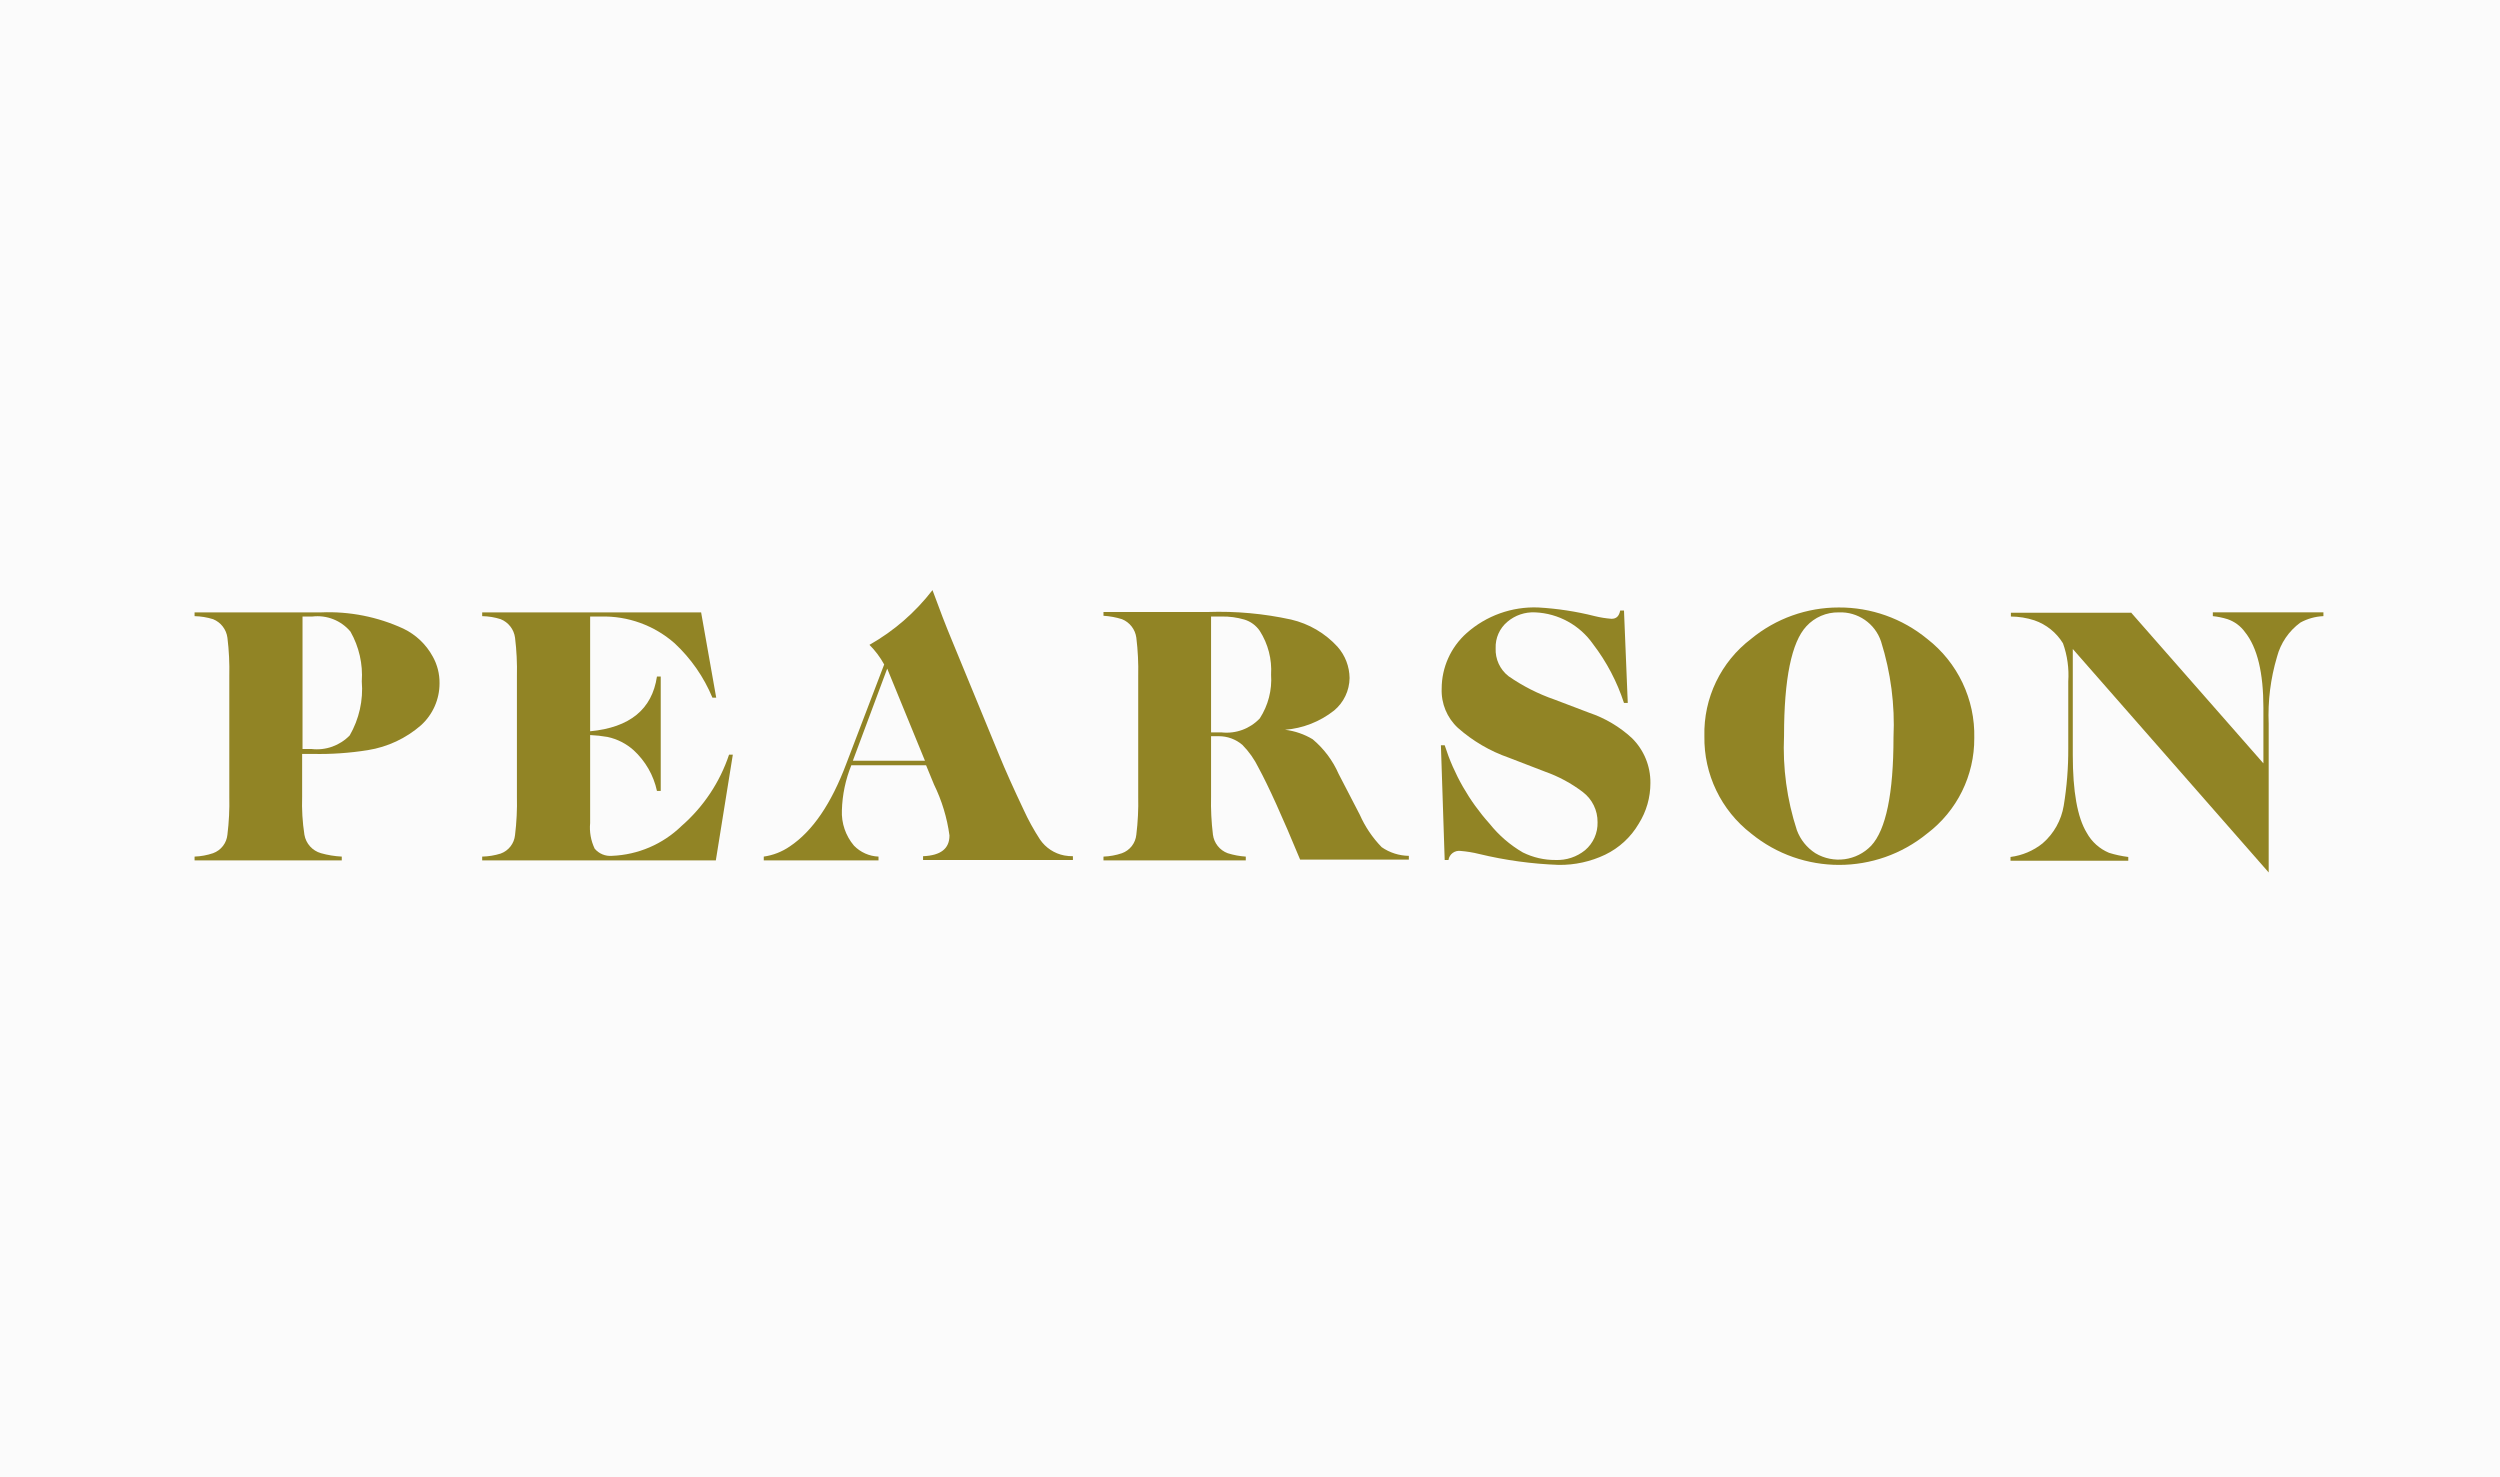
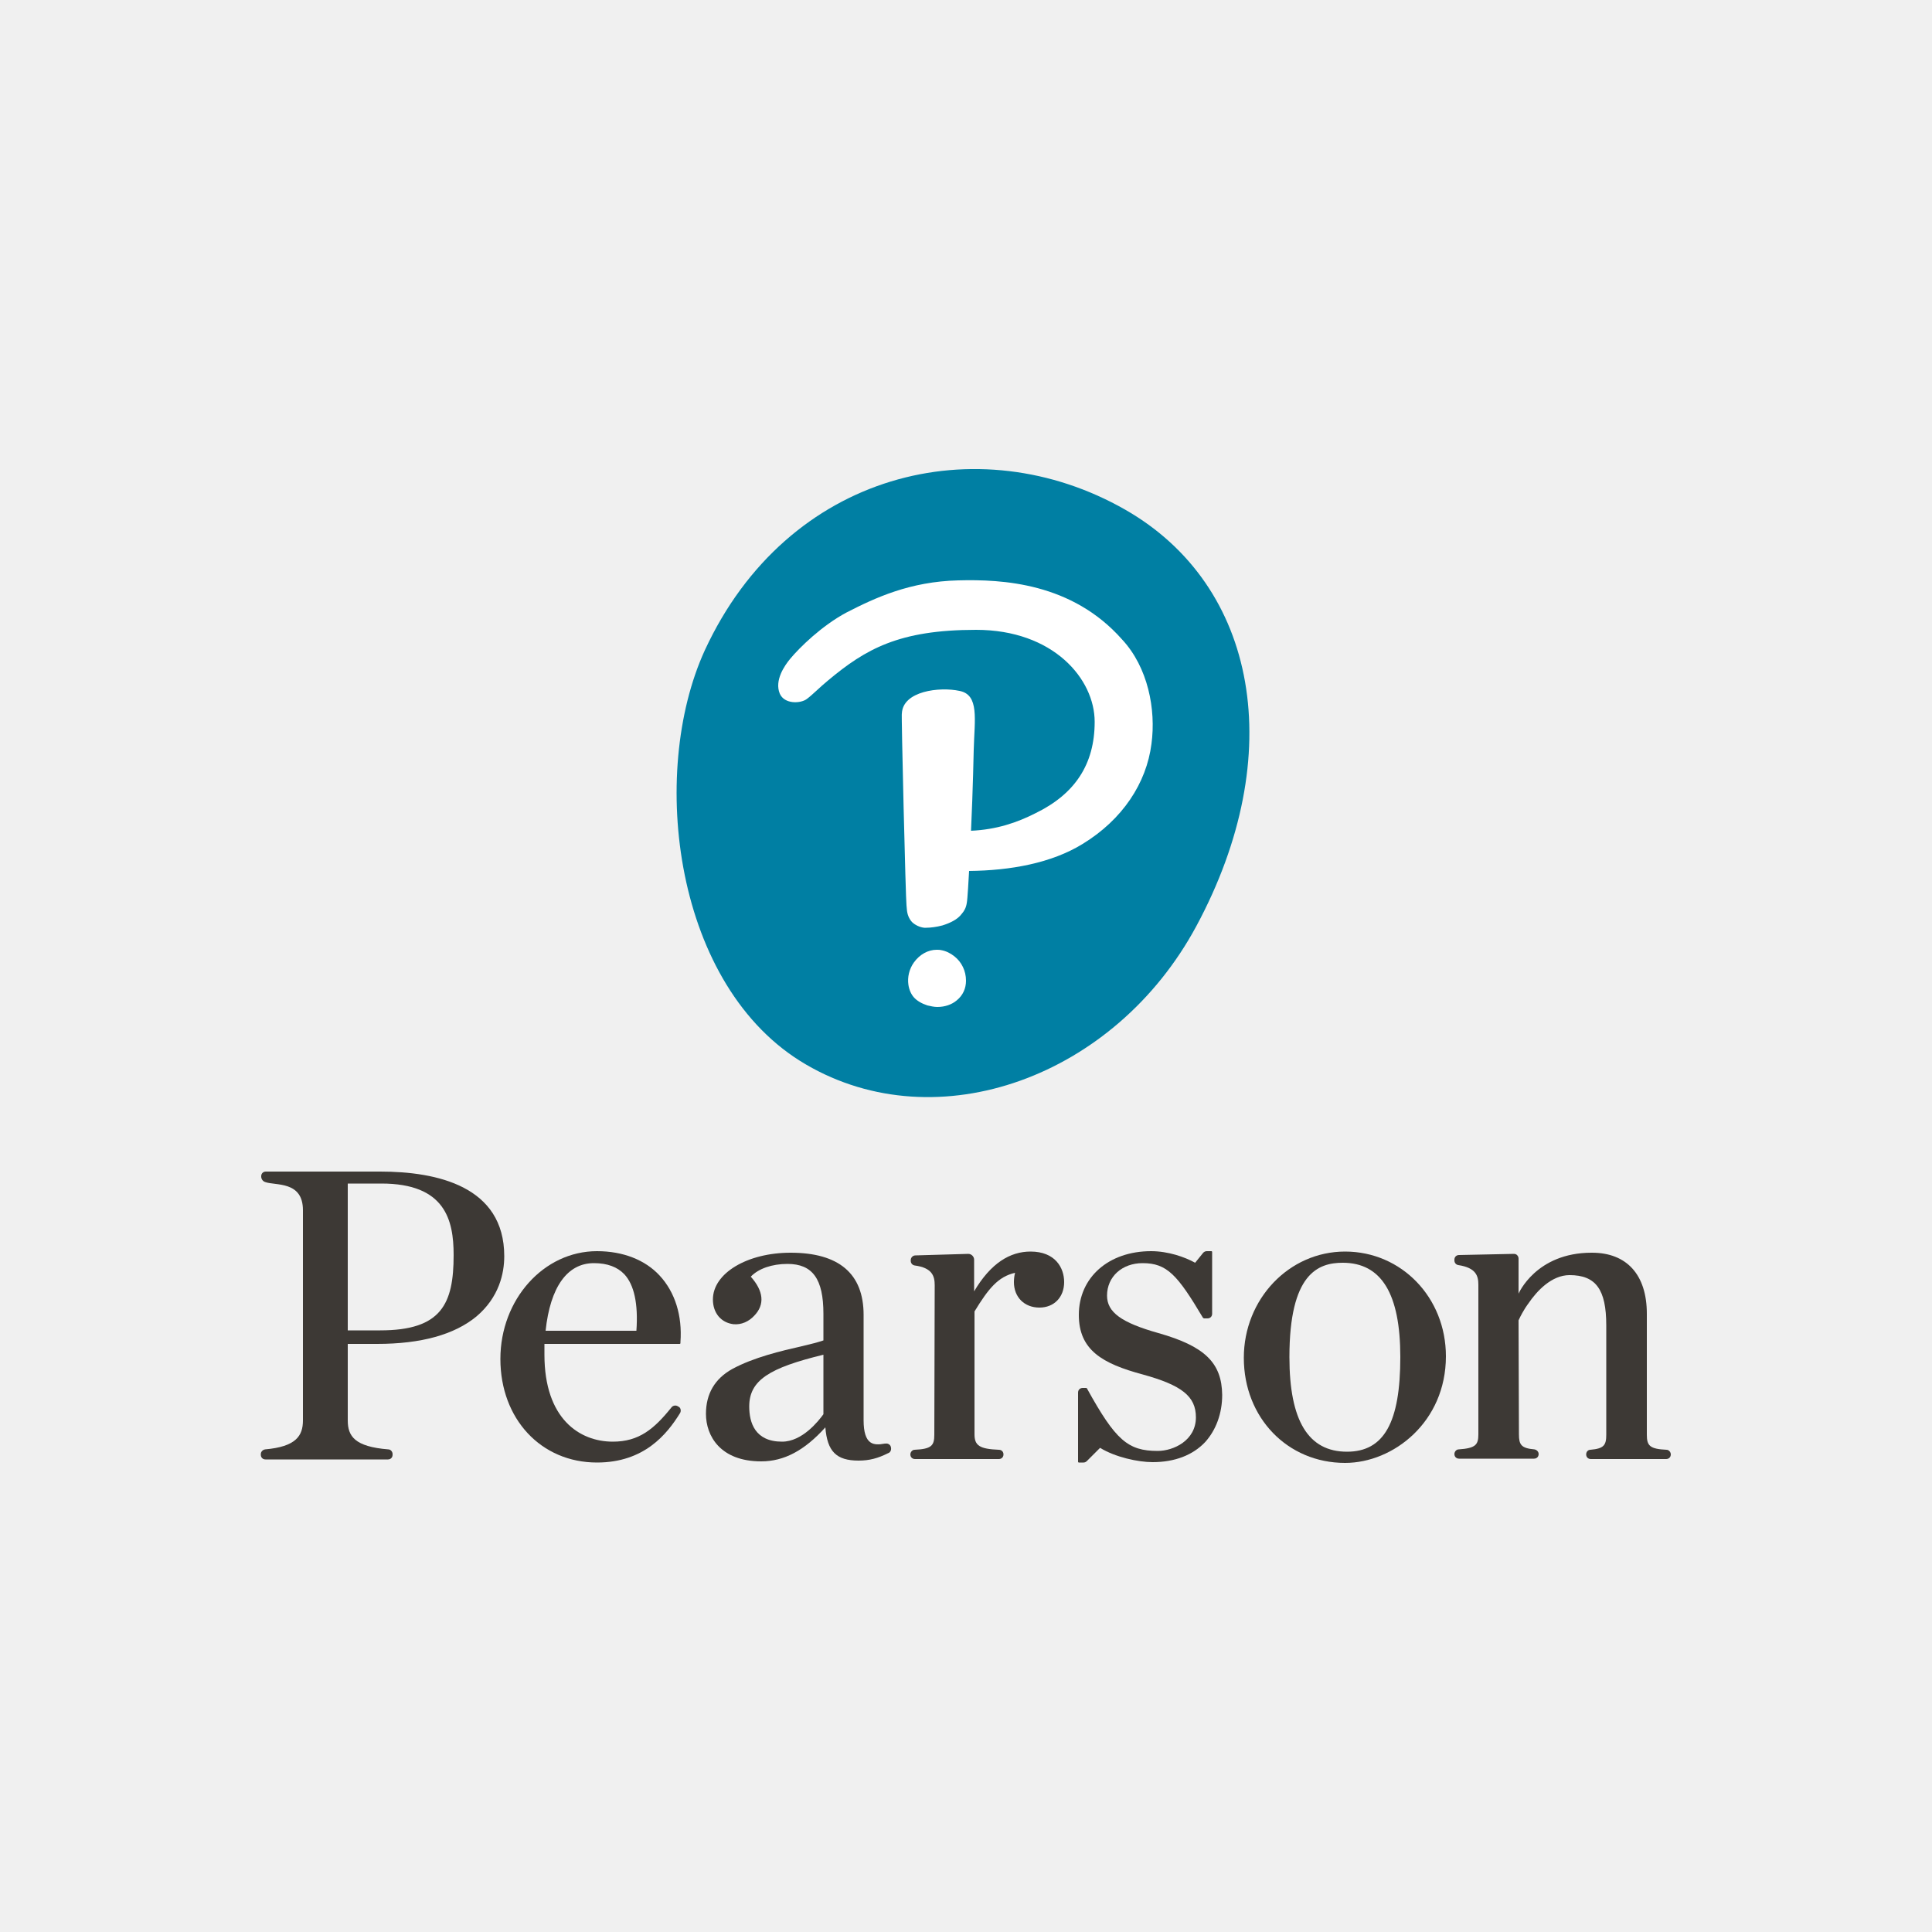
- <svg xmlns="http://www.w3.org/2000/svg" id="Layer_1" data-name="Layer 1" viewBox="0 0 215 127">
-   <defs>
-     <style>.cls-1{fill:none;}.cls-2{fill:#fbfbfb;}.cls-3{clip-path:url(#clip-path);}.cls-4{fill:#918425;}</style>
-     <clipPath id="clip-path">
-       <rect class="cls-1" x="16.733" y="50.75" width="183.082" height="24.281" />
-     </clipPath>
-   </defs>
-   <rect class="cls-2" x="-3.354" y="-4.366" width="223.255" height="134.511" />
-   <g class="cls-3">
-     <path class="cls-4" d="M25.984,64.805v3.701a17.563,17.563,0,0,0,.195,3.279A1.996,1.996,0,0,0,27.607,73.375a8.044,8.044,0,0,0,1.785.292v.325H16.733v-.325a5.565,5.565,0,0,0,1.591-.292,1.887,1.887,0,0,0,1.234-1.591,22.524,22.524,0,0,0,.162-3.279V58.151a22.749,22.749,0,0,0-.162-3.311,1.999,1.999,0,0,0-1.234-1.591,5.745,5.745,0,0,0-1.591-.26v-.325h10.907a15.373,15.373,0,0,1,7.044,1.396,5.667,5.667,0,0,1,2.532,2.402,4.59,4.59,0,0,1,.584,2.305,4.86,4.86,0,0,1-1.591,3.603,9.133,9.133,0,0,1-4.577,2.142,26.296,26.296,0,0,1-4.739.325h-.909Zm0-.39h.812a3.937,3.937,0,0,0,3.279-1.169,7.961,7.961,0,0,0,1.039-4.642,7.604,7.604,0,0,0-.974-4.285,3.705,3.705,0,0,0-3.279-1.298h-.844V64.416Z" />
-   </g>
-   <g class="cls-3">
-     <path class="cls-4" d="M50.752,53.054V62.89c3.408-.325,5.324-1.883,5.746-4.707h.325v9.836h-.325a6.654,6.654,0,0,0-2.013-3.506A4.909,4.909,0,0,0,52.245,63.377a11.55,11.55,0,0,0-1.493-.162v7.563a4.193,4.193,0,0,0,.39,2.207,1.749,1.749,0,0,0,1.493.617,9.09,9.09,0,0,0,5.973-2.564,14.028,14.028,0,0,0,4.09-6.135h.325L61.562,73.992H41.468v-.325a5.745,5.745,0,0,0,1.591-.26,1.888,1.888,0,0,0,1.234-1.591,22.751,22.751,0,0,0,.162-3.311V58.151a22.751,22.751,0,0,0-.162-3.311,1.999,1.999,0,0,0-1.234-1.591,5.527,5.527,0,0,0-1.591-.26v-.325H60.296L61.594,60.001h-.325a13.423,13.423,0,0,0-3.246-4.674A9.237,9.237,0,0,0,51.661,53.022H50.752Z" />
-   </g>
-   <g class="cls-3">
-     <path class="cls-4" d="M79.643,65.812H73.215a11.132,11.132,0,0,0-.812,3.863,4.398,4.398,0,0,0,1.039,3.051,3.109,3.109,0,0,0,2.11.941v.325H65.684v-.325a5.234,5.234,0,0,0,2.24-.876c1.948-1.298,3.571-3.668,4.869-7.141l3.246-8.505a7.409,7.409,0,0,0-1.266-1.688,18.1,18.1,0,0,0,5.421-4.707q.925,2.532,1.656,4.285l4.09,9.933c.519,1.266,1.201,2.792,2.078,4.642A19.515,19.515,0,0,0,89.446,72.206a3.28,3.28,0,0,0,2.078,1.363,3.942,3.942,0,0,0,.747.065v.325H79.383v-.325c1.526-.065,2.272-.649,2.272-1.785a14.343,14.343,0,0,0-1.331-4.382Zm-.097-.39-3.246-7.921-2.954,7.921Z" />
-   </g>
-   <g class="cls-3">
-     <path class="cls-4" d="M104.151,63.377v5.129a22.525,22.525,0,0,0,.162,3.279,1.975,1.975,0,0,0,1.266,1.591,6.657,6.657,0,0,0,1.558.292v.325H94.899v-.325a5.565,5.565,0,0,0,1.591-.292,1.888,1.888,0,0,0,1.234-1.591,22.525,22.525,0,0,0,.162-3.279V58.151a22.75,22.75,0,0,0-.162-3.311,1.999,1.999,0,0,0-1.234-1.591,6.649,6.649,0,0,0-1.591-.292v-.325h8.959a28.898,28.898,0,0,1,7.174.649,7.805,7.805,0,0,1,3.993,2.337,4.13,4.13,0,0,1,1.039,2.694,3.697,3.697,0,0,1-1.331,2.792,7.793,7.793,0,0,1-4.22,1.656,6.03,6.03,0,0,1,2.37.812,8.147,8.147,0,0,1,2.24,2.986l1.818,3.506a9.534,9.534,0,0,0,1.883,2.792,4.2,4.2,0,0,0,2.337.747v.325h-9.349c-1.558-3.766-2.759-6.395-3.571-7.888a7.454,7.454,0,0,0-1.396-1.98,3.112,3.112,0,0,0-2.045-.747h-.649Zm0-.39h.909a3.931,3.931,0,0,0,3.279-1.201,6.135,6.135,0,0,0,.974-3.766,6.268,6.268,0,0,0-.974-3.766,2.475,2.475,0,0,0-1.331-.974,6.577,6.577,0,0,0-1.948-.26h-.909Z" />
-   </g>
-   <g class="cls-3">
-     <path class="cls-4" d="M139.988,60.455h-.325a16.995,16.995,0,0,0-2.662-5.064,6.41,6.41,0,0,0-4.967-2.727,3.421,3.421,0,0,0-2.402.812,2.824,2.824,0,0,0-1.006,2.272,2.885,2.885,0,0,0,1.104,2.402,16.201,16.201,0,0,0,3.96,2.013l2.986,1.136a10.242,10.242,0,0,1,3.668,2.175,5.344,5.344,0,0,1,1.591,3.863,6.545,6.545,0,0,1-1.006,3.506,6.727,6.727,0,0,1-2.889,2.662,9.005,9.005,0,0,1-3.993.876,34.404,34.404,0,0,1-6.849-.941,10.022,10.022,0,0,0-1.591-.26.926.926,0,0,0-1.039.779h-.325l-.325-9.868h.325a18.537,18.537,0,0,0,3.863,6.752,10.283,10.283,0,0,0,2.857,2.467,6.235,6.235,0,0,0,2.824.649,3.782,3.782,0,0,0,2.532-.844,3.04,3.04,0,0,0,1.071-2.402,3.211,3.211,0,0,0-1.266-2.597,11.929,11.929,0,0,0-3.246-1.753l-3.116-1.201a13.113,13.113,0,0,1-4.382-2.564,4.362,4.362,0,0,1-1.396-3.376,6.4,6.4,0,0,1,2.142-4.772,8.753,8.753,0,0,1,6.168-2.207,25.723,25.723,0,0,1,4.869.747,8.761,8.761,0,0,0,1.428.227c.422,0,.649-.227.747-.714h.325Z" />
-   </g>
-   <g class="cls-3">
-     <path class="cls-4" d="M158.134,52.243A11.882,11.882,0,0,1,165.73,54.937a10.475,10.475,0,0,1,4.058,8.537,10.217,10.217,0,0,1-4.058,8.213,11.963,11.963,0,0,1-15.127,0,10.357,10.357,0,0,1-4.025-8.375,10.184,10.184,0,0,1,4.025-8.375,11.837,11.837,0,0,1,7.531-2.694m0,.422a3.687,3.687,0,0,0-2.792,1.201c-1.266,1.363-1.915,4.512-1.915,9.414a22.825,22.825,0,0,0,1.104,8.115,3.995,3.995,0,0,0,1.591,1.98,3.884,3.884,0,0,0,4.804-.649c1.266-1.363,1.915-4.48,1.915-9.316a23.803,23.803,0,0,0-1.071-8.245,3.668,3.668,0,0,0-3.636-2.5" />
-   </g>
-   <g class="cls-3">
-     <path class="cls-4" d="M183.259,52.665,194.653,65.649V60.877c0-3.019-.519-5.194-1.591-6.525a3.065,3.065,0,0,0-1.493-1.104,6.509,6.509,0,0,0-1.266-.26v-.325h9.511v.325a4.519,4.519,0,0,0-1.98.552,5.325,5.325,0,0,0-2.013,2.954,17.573,17.573,0,0,0-.714,5.746V75.031L178.26,55.813v9.122c0,3.116.39,5.356,1.201,6.687a3.903,3.903,0,0,0,1.915,1.72,9.383,9.383,0,0,0,1.656.357v.325H172.904v-.325a5.53,5.53,0,0,0,2.759-1.169,5.47,5.47,0,0,0,1.818-3.246,29.447,29.447,0,0,0,.39-4.902V58.605a8.118,8.118,0,0,0-.454-3.279,4.659,4.659,0,0,0-2.467-1.98,6.677,6.677,0,0,0-2.013-.325V52.697h10.323Z" />
+ <svg xmlns="http://www.w3.org/2000/svg" version="1.1" id="Logo" x="0px" y="0px" viewBox="0 0 500 500" style="enable-background:new 0 0 500 500;" xml:space="preserve">
+   <style type="text/css">
+ 	.st0{fill:#3D3935;}
+ 	.st1{fill:#007FA3;}
+ 	.st2{fill:#FFFFFF;}
+ </style>
+   <g id="XMLID_15_">
+     <path id="XMLID_19_" class="st0" d="M230.5,374.3c-0.2-0.5-0.8-0.8-1.3-0.7l-0.2,0c-1.6,0.3-2.8,0.3-3.7-0.3   c-1.2-0.8-1.8-2.7-1.8-5.7v-27.3c0-10.7-6.4-16.1-18.9-16.1c-11.2,0-20.1,5.3-20.1,12.1c0,3.5,2.1,6,5.3,6.4c2.1,0.2,4-0.7,5.4-2.2   c2.8-2.9,2.4-6.4-0.9-10.1c2-2.1,5.5-3.3,9.5-3.3c6.5,0,9.3,3.9,9.3,12.9v6.9c-1.5,0.5-3,0.9-5.6,1.5c-5.3,1.2-12.5,2.9-18,5.9   c-4.5,2.5-6.8,6.4-6.8,11.6c0,5.7,3.7,12.3,14.3,12.3c5.9,0,11.2-2.8,16.6-8.8c0.5,6.2,2.8,8.6,8.6,8.6c2.8,0,5-0.6,7.6-1.9   C230.5,375.9,230.8,375.1,230.5,374.3z M213.1,366c-1.3,1.8-5.5,7.1-10.7,7.1c-7,0-8.5-4.9-8.5-9.1c0-6.8,5.2-10,19.2-13.4V366z" />
+     <path id="XMLID_22_" class="st0" d="M348.1,378.6c-14.9,0-26.2-11.7-26.2-27.2c0-15.2,11.7-27.5,26.2-27.5   c14.6,0,26.1,11.9,26.1,27.1C374.2,368,360.6,378.6,348.1,378.6z M347.5,326.8c-6.4,0-13.8,2.8-13.8,24.4   c0,16.5,4.9,24.5,14.9,24.5c9.6,0,13.8-7.6,13.8-24.5C362.4,334.8,357.5,326.8,347.5,326.8z" />
+     <path id="XMLID_25_" class="st0" d="M117.4,324.8c0,12.6-3.1,19.5-19,19.5H90v-38h8.7C115.2,306.3,117.4,315.7,117.4,324.8z    M90,367.6v-19.8h7.6c11.4,0,20-2.4,25.7-7.1c5.9-5,7.2-11.2,7.2-15.6c0-18.1-17.4-21.9-32.1-21.9l0.1,0H68.8   c-0.7,0-1.2,0.5-1.2,1.2v0.1l0,0c0,0.6,0.4,1.2,1,1.4c2.6,1,9.8-0.4,9.8,7.3l0,54.4c0,4-1.8,6.8-9.8,7.5c-0.6,0.1-1.1,0.6-1.1,1.2   v0.2c0,0.7,0.5,1.2,1.2,1.2h31.7c0.7,0,1.2-0.5,1.2-1.2v-0.2c0-0.6-0.5-1.2-1.1-1.2C91.8,374.4,90,371.7,90,367.6l0-19.7" />
+     <path id="XMLID_28_" class="st0" d="M154.5,323.8c-13.8,0-25,12.5-25,27.9c0,15.5,10.5,26.8,25,26.8c12.2,0,18.1-7.3,21.5-12.8   c0.3-0.5,0.2-1.3-0.3-1.6l-0.2-0.1c-0.5-0.4-1.3-0.3-1.7,0.2c-4.5,5.6-8.4,8.9-15.2,8.9c-8.6,0-17.7-5.9-17.7-22.5v-0.1   c0-0.7,0-1.7,0-2.7h35c0.1,0,0.2-0.1,0.2-0.2l0-0.3c0.5-6.8-1.4-12.9-5.4-17.2C167,326.1,161.3,323.8,154.5,323.8z M141.2,344.4   c1.2-11.3,5.6-17.5,12.5-17.5c3.5,0,6.1,1,7.9,2.9c2.5,2.7,3.6,7.6,3.1,14.6L141.2,344.4z" />
+     <path id="XMLID_29_" class="st0" d="M299.8,345L299.8,345c-9.6-2.7-13.3-5.4-13.3-9.7c0-4.9,3.9-8.4,9.2-8.4c6.3,0,9,3,15.6,14.1   l0.1,0.1l0.2,0.1h0.9c0.7,0,1.2-0.5,1.2-1.2v-16c0-0.1-0.1-0.2-0.2-0.2h-1.2c-0.4,0-0.7,0.2-0.9,0.4l-2.1,2.6c-2.7-1.5-7-3-11.4-3   c-11,0-18.7,6.8-18.7,16.5c0,9.1,6.1,12.6,16.5,15.4c10.2,2.8,13.8,5.7,13.8,11.1c0,6-5.8,8.7-9.9,8.7c-7.7,0-10.9-2.8-18.2-16   l-0.1-0.2l-0.2-0.1h-0.9c-0.7,0-1.2,0.5-1.2,1.2v17.9c0,0.1,0.1,0.2,0.2,0.2h1.2c0.3,0,0.6-0.1,0.9-0.4l3.4-3.4   c3.9,2.4,9.8,3.7,13.6,3.7c5.7,0,10.4-1.8,13.6-5.2c2.8-3.1,4.4-7.4,4.4-12.2C316.2,352.7,311.8,348.4,299.8,345z" />
+     <path id="XMLID_30_" class="st0" d="M241.8,371.3c0,2.8-0.7,3.7-5.1,3.9c-0.6,0-1.1,0.6-1.1,1.2c0,0.7,0.5,1.2,1.2,1.2h21.7   c0.7,0,1.2-0.5,1.2-1.2c0-0.7-0.5-1.2-1.2-1.2c-5-0.2-6.3-1.1-6.3-4l0-31.8c3.6-5.9,6.1-9,10.5-10c-0.2,0.7-0.3,1.7-0.3,2.4   c0,3.9,2.7,6.6,6.6,6.6c3.8,0,6.4-2.7,6.4-6.6c0-3.7-2.3-7.9-8.7-7.9c-5.3,0-10.3,3-14.6,10.3v-8.2c0-0.8-0.7-1.5-1.5-1.5   l-13.7,0.4c-0.7,0-1.2,0.6-1.2,1.2v0.2c0,0.6,0.4,1.1,1,1.2c4.6,0.6,5.2,2.8,5.2,5.1L241.8,371.3z" />
+     <path id="XMLID_31_" class="st0" d="M391.8,324.5c0.3,0,0.6,0.1,0.8,0.3c0.2,0.2,0.4,0.5,0.4,0.9l0,9.1c0,0,4.5-10.6,18.9-10.6h0.1   c9,0,14.2,5.7,14.2,15.8v31.3c0,2.8,0.7,3.7,5.1,3.9c0.6,0,1.1,0.6,1.1,1.2c0,0.7-0.5,1.2-1.2,1.2h-19.5c-0.7,0-1.2-0.5-1.2-1.2   c0-0.7,0.5-1.2,1.1-1.2c3.5-0.3,4.1-1.2,4.1-3.9V343c0-9.3-2.7-13-9.5-13c-4.6,0-8.4,4-10.7,7.4c0,0-1.2,1.5-2.5,4.3l0.1,29.5   c0,2.7,0.6,3.6,4,3.9c0.6,0.1,1.1,0.6,1.1,1.2c0,0.7-0.5,1.2-1.2,1.2h-19.4c-0.7,0-1.2-0.5-1.2-1.2c0-0.6,0.5-1.2,1.1-1.2   c4.4-0.3,5.1-1.2,5.1-3.9v-38.7c0-2.3-0.6-4.4-5.2-5.1c-0.6-0.1-1-0.6-1-1.2v-0.2c0-0.7,0.5-1.2,1.2-1.2L391.8,324.5z" />
+     <path id="XMLID_32_" class="st1" d="M291.2,131.9c34.3,19.6,42.3,63.4,18.4,107.8c-21,39-66.9,55.7-101,35.8   c-34.2-19.9-40.8-75.3-26.2-107.2C203.8,122,253.2,110.2,291.2,131.9" />
+     <path id="XMLID_35_" class="st2" d="M290.4,165.5c6.7,7.2,8.8,18.1,7.6,27c-1.3,10.2-7.5,19.6-17.8,25.9c-8.1,5-18.8,6.9-29.4,7   c-0.1,1.7-0.4,7.4-0.6,8.3c-0.2,1.3-0.7,2.1-1.3,2.8c-1.1,1.5-3.1,2.4-5,3c-1.5,0.4-3.1,0.6-4.2,0.6c-0.2,0-0.4,0-0.5,0   c-1.1-0.1-2.4-0.7-3.2-1.5c-0.8-0.9-1.2-2-1.3-3.2l-0.1-1.1c-0.2-1-1.4-50.5-1.2-49.6c0.2-5.9,9.8-7,14.9-5.9   c5.2,1,3.9,7.4,3.7,15.2c0,0-0.2,10.2-0.7,21c6.6-0.3,11.9-2.1,16.8-4.6c10-4.9,15.2-12.5,15.2-23.6S272.6,163,252.6,163   c-20,0-28.6,5-38.3,13.1c-2.2,1.8-3.9,3.6-5.5,4.8c-1.6,1.2-5.8,1.4-7-1.4c-1.4-3.4,1.2-7.2,2.7-9c2.4-2.9,8.2-8.6,14.6-12   c7.4-3.8,16.4-8,28.9-8.3C259.4,149.9,277.4,150.8,290.4,165.5 M247,247.5c-1-0.8-2.2-1.4-3.4-1.6c-0.4-0.1-0.8-0.1-1.2-0.1   c-2.2,0-4.4,1.2-5.9,3.3c-1.2,1.7-1.7,3.8-1.4,5.8c0.2,1.3,0.7,2.4,1.4,3.2c0.8,0.9,2,1.6,3.5,2.1c0.9,0.2,1.7,0.4,2.6,0.4h0   c1.9,0,3.7-0.6,5-1.7c1.6-1.3,2.4-3.1,2.4-5.1C250,251.3,248.9,249,247,247.5" />
  </g>
</svg>
